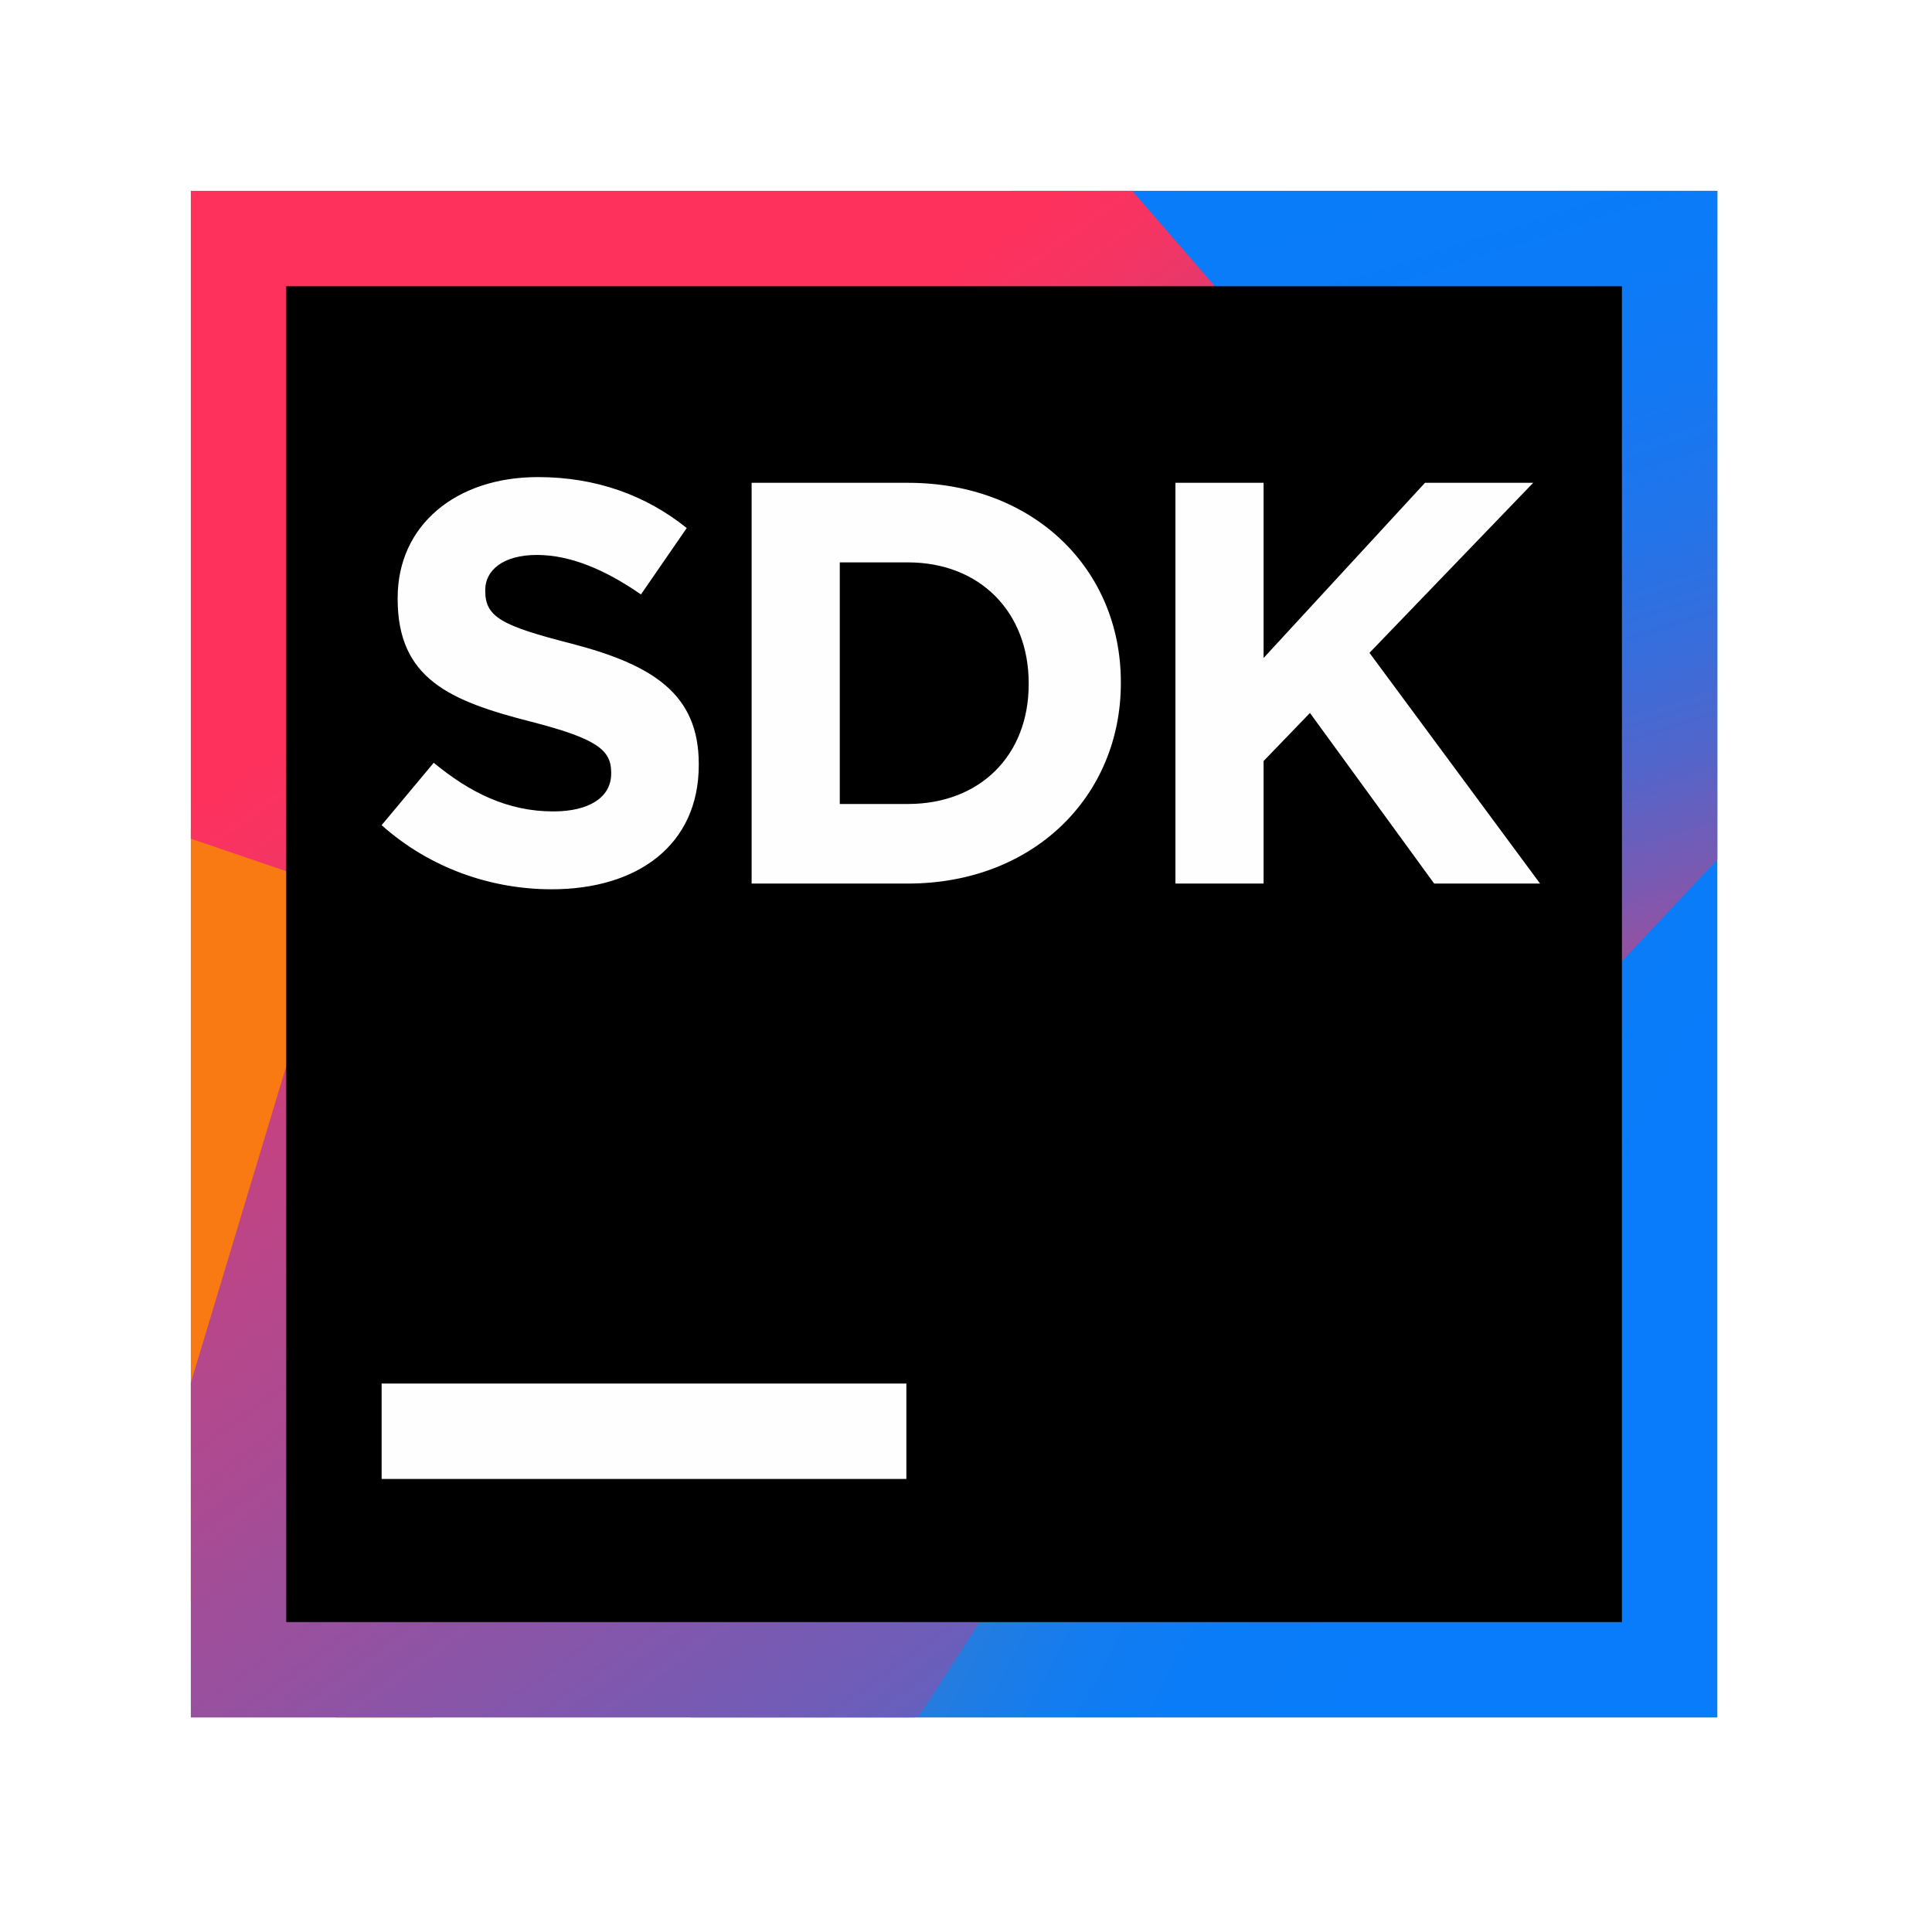
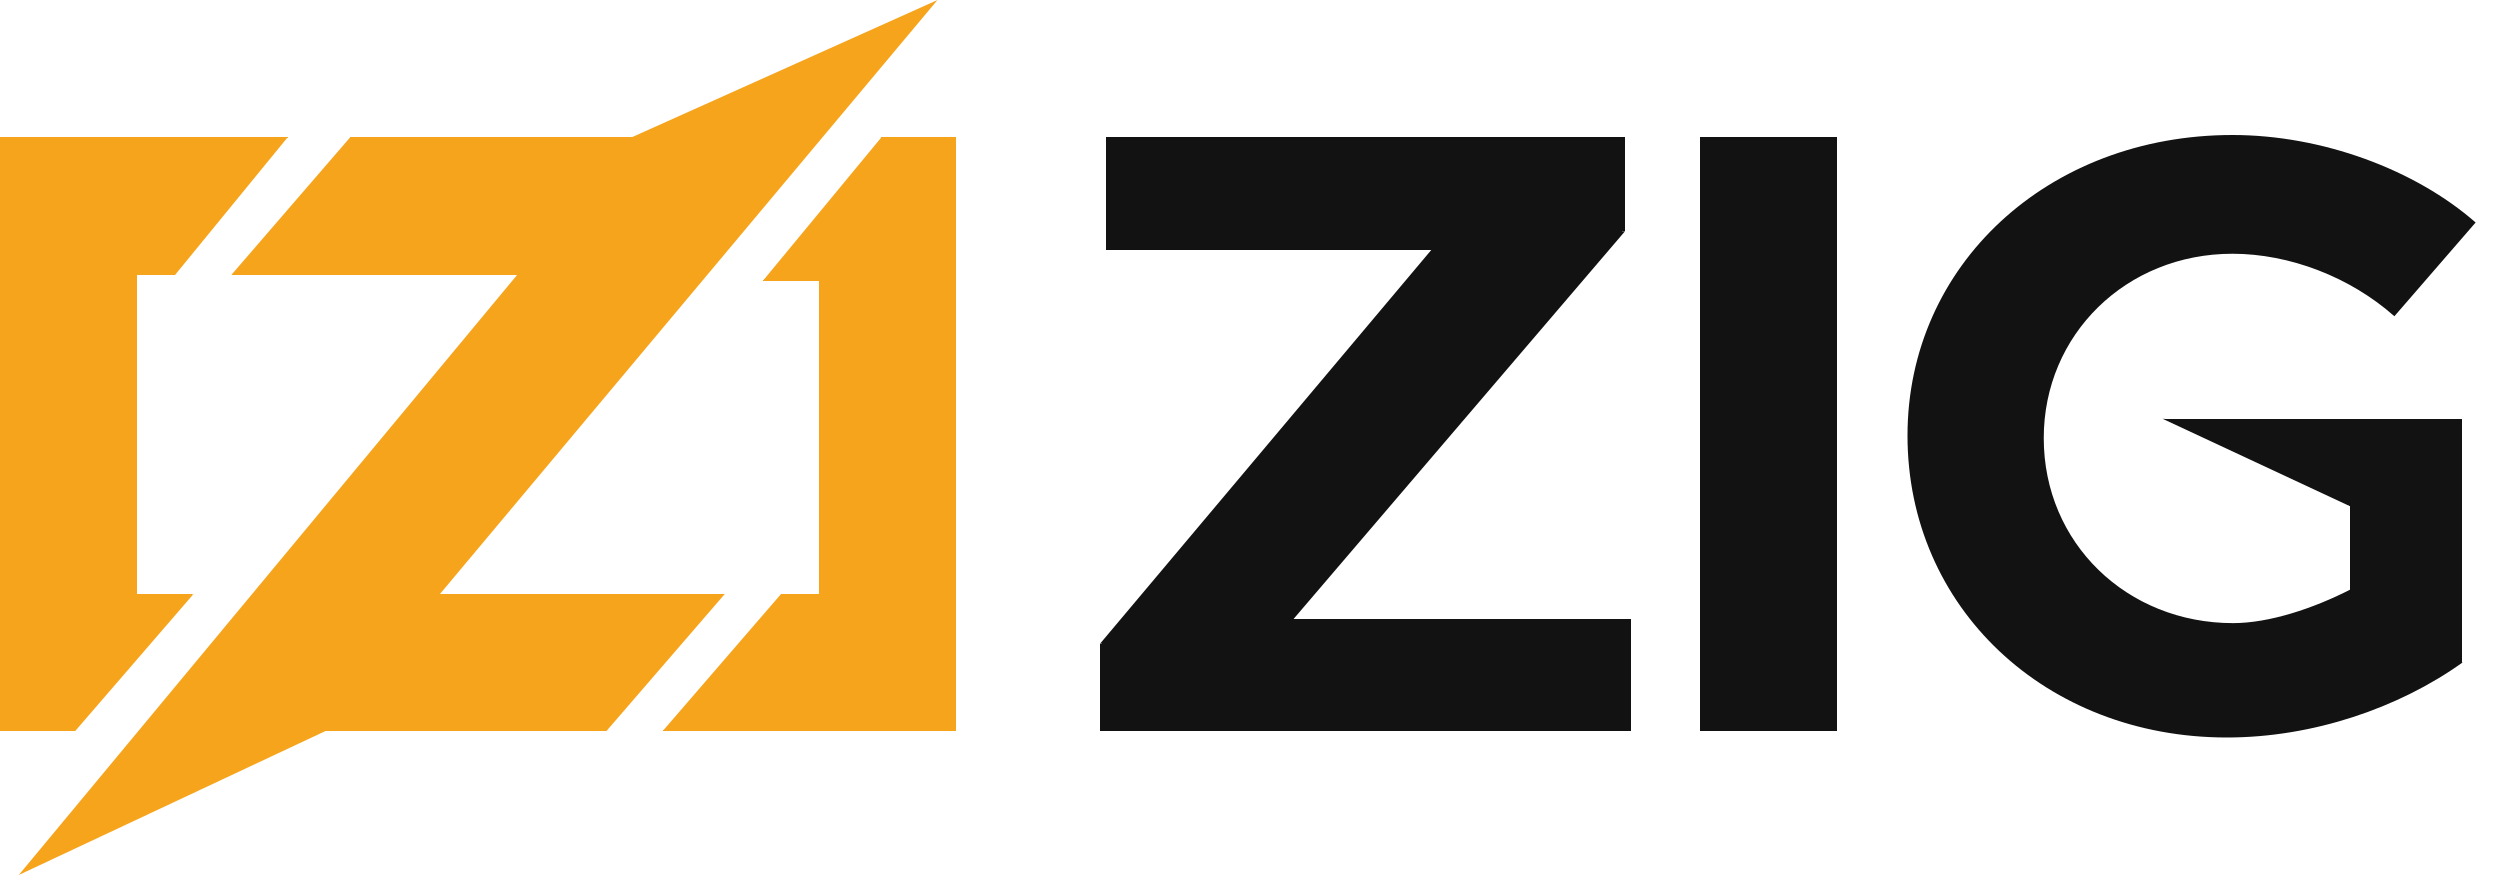
- <svg xmlns="http://www.w3.org/2000/svg" width="81" height="80" viewBox="0 0 81 80">
-   <defs>
-     <linearGradient id="pluginsdk_80-a" x1="-.031%" x2="100.053%" y1="49.963%" y2="49.963%">
-       <stop offset="25.81%" stop-color="#F97A12" />
-       <stop offset="45.91%" stop-color="#B07B58" />
-       <stop offset="72.41%" stop-color="#577BAE" />
-       <stop offset="91.05%" stop-color="#1E7CE5" />
-       <stop offset="100%" stop-color="#087CFA" />
-     </linearGradient>
-     <linearGradient id="pluginsdk_80-b" x1="27.55%" x2="82.223%" y1="34.514%" y2="77.605%">
-       <stop offset="0%" stop-color="#F97A12" />
-       <stop offset="7.18%" stop-color="#CB7A3E" />
-       <stop offset="15.41%" stop-color="#9E7B6A" />
-       <stop offset="24.2%" stop-color="#757B91" />
-       <stop offset="33.44%" stop-color="#537BB1" />
-       <stop offset="43.24%" stop-color="#387CCC" />
-       <stop offset="53.81%" stop-color="#237CE0" />
-       <stop offset="65.52%" stop-color="#147CEF" />
-       <stop offset="79.25%" stop-color="#0B7CF7" />
-       <stop offset="100%" stop-color="#087CFA" />
-     </linearGradient>
-     <linearGradient id="pluginsdk_80-c" x1="63.121%" x2="40.793%" y1="97.699%" y2="-6.587%">
-       <stop offset="0%" stop-color="#FE315D" />
-       <stop offset="7.84%" stop-color="#CB417E" />
-       <stop offset="16.01%" stop-color="#9E4E9B" />
-       <stop offset="24.74%" stop-color="#755BB4" />
-       <stop offset="33.92%" stop-color="#5365CA" />
-       <stop offset="43.65%" stop-color="#386DDB" />
-       <stop offset="54.14%" stop-color="#2374E9" />
-       <stop offset="65.76%" stop-color="#1478F3" />
-       <stop offset="79.4%" stop-color="#0B7BF8" />
-       <stop offset="100%" stop-color="#087CFA" />
-     </linearGradient>
-     <linearGradient id="pluginsdk_80-d" x1="25.331%" x2="93.854%" y1="24.119%" y2="132.621%">
-       <stop offset="0%" stop-color="#FE315D" />
-       <stop offset="4.023%" stop-color="#F63462" />
-       <stop offset="10.37%" stop-color="#DF3A71" />
-       <stop offset="16.67%" stop-color="#C24383" />
-       <stop offset="29.12%" stop-color="#AD4A91" />
-       <stop offset="54.98%" stop-color="#755BB4" />
-       <stop offset="91.75%" stop-color="#1D76ED" />
-       <stop offset="100%" stop-color="#087CFA" />
-     </linearGradient>
-   </defs>
-   <g fill="none" fill-rule="evenodd">
-     <g fill-rule="nonzero" transform="translate(8 8)">
-       <path fill="url(#pluginsdk_80-a)" d="M6.088,64 L2.66453526e-15,59.1 L0,26.792 L30,38.67 L10.14,64 L6.088,64 Z" />
-       <path fill="url(#pluginsdk_80-b)" d="M20.952,64 L52.274,31.916 L37.671,0.46 L38.058,1.33226763e-15 L64,0 L64,64 L20.952,64 Z" />
-       <path fill="url(#pluginsdk_80-c)" d="M34.412,0 L64,0 L64,28.037 L49.008,44 L34,0.447 L34.412,0 Z" />
-       <path fill="url(#pluginsdk_80-d)" d="M30.336,64 L0,64 L0,49.971 L6.234,29.283 L0,27.16 L0,0 L39.47,0 L58,21.384 L30.538,63.926 L30.336,64 Z" />
+ <svg xmlns="http://www.w3.org/2000/svg" viewBox="0 0 400 140">
+   <g fill="#F7A41D">
+     <g>
+       <polygon points="46,22 28,44 19,30" />
+       <polygon points="46,22 33,33 28,44 22,44 22,95 31,95 20,100 12,117 0,117 0,22" shape-rendering="crispEdges" />
+       <polygon points="31,95 12,117 4,106" />
    </g>
-     <g fill-rule="nonzero" transform="translate(12 12)">
-       <rect width="56" height="56" fill="#000" />
-       <rect width="22" height="4" x="4" y="46" fill="#FFFEFE" />
-       <path fill="#FFFEFE" d="M11.128,25.28 C8.584,25.28 6.016,24.392 4,22.592 L6.184,19.976 C7.696,21.224 9.28,22.016 11.2,22.016 C12.712,22.016 13.624,21.416 13.624,20.432 L13.624,20.384 C13.624,19.448 13.048,18.968 10.24,18.248 C6.856,17.384 4.672,16.448 4.672,13.112 L4.672,13.064 C4.672,10.016 7.12,8 10.552,8 C13,8 15.088,8.768 16.792,10.136 L14.872,12.92 C13.384,11.888 11.92,11.264 10.504,11.264 C9.088,11.264 8.344,11.912 8.344,12.728 L8.344,12.776 C8.344,13.88 9.064,14.24 11.968,14.984 C15.376,15.872 17.296,17.096 17.296,20.024 L17.296,20.072 C17.296,23.408 14.752,25.28 11.128,25.28 Z M19.512,25.04 L19.512,8.24 L26.064,8.24 C31.344,8.24 34.992,11.864 34.992,16.592 L34.992,16.64 C34.992,21.368 31.344,25.04 26.064,25.04 L19.512,25.04 Z M26.064,11.576 L23.208,11.576 L23.208,21.704 L26.064,21.704 C29.088,21.704 31.128,19.664 31.128,16.688 L31.128,16.64 C31.128,13.664 29.088,11.576 26.064,11.576 Z M37.28,25.04 L37.28,8.24 L40.976,8.24 L40.976,15.584 L47.744,8.24 L52.28,8.24 L45.416,15.368 L52.568,25.04 L48.128,25.04 L42.92,17.888 L40.976,19.904 L40.976,25.04 L37.28,25.04 Z" />
+     <g>
+       <polygon points="56,22 62,36 37,44" />
+       <polygon points="56,22 111,22 111,44 37,44 56,32" shape-rendering="crispEdges" />
+       <polygon points="116,95 97,117 90,104" />
+       <polygon points="116,95 100,104 97,117 42,117 42,95" shape-rendering="crispEdges" />
+       <polygon points="150,0 52,117 3,140 101,22" />
+     </g>
+     <g>
+       <polygon points="141,22 140,40 122,45" />
+       <polygon points="153,22 153,117 106,117 120,105 125,95 131,95 131,45 122,45 132,36 141,22" shape-rendering="crispEdges" />
+       <polygon points="125,95 130,110 106,117" />
+     </g>
+   </g>
+   <g fill="#121212">
+     <g>
+       <polygon points="260,22 260,37 229,40 177,40 177,22" shape-rendering="crispEdges" />
+       <polygon points="260,37 207,99 207,103 176,103 229,40 229,37" />
+       <polygon points="261,99 261,117 176,117 176,103 206,99" shape-rendering="crispEdges" />
+     </g>
+     <rect x="272" y="22" shape-rendering="crispEdges" width="22" height="95" />
+     <g>
+       <polygon points="394,67 394,106 376,106 376,81 360,70 346,67" shape-rendering="crispEdges" />
+       <polygon points="360,68 376,81 346,67" />
+       <path d="M394,106c-10.2,7.3-24,12-37.7,12c-29,0-51.1-20.8-51.1-48.3c0-27.3,22.5-48.1,52-48.1    c14.3,0,29.2,5.5,38.9,14l-13,15c-7.1-6.3-16.8-10-25.9-10c-17,0-30.2,12.9-30.2,29.5c0,16.8,13.3,29.6,30.3,29.6    c5.7,0,12.8-2.3,19-5.5L394,106z" />
    </g>
  </g>
</svg>
